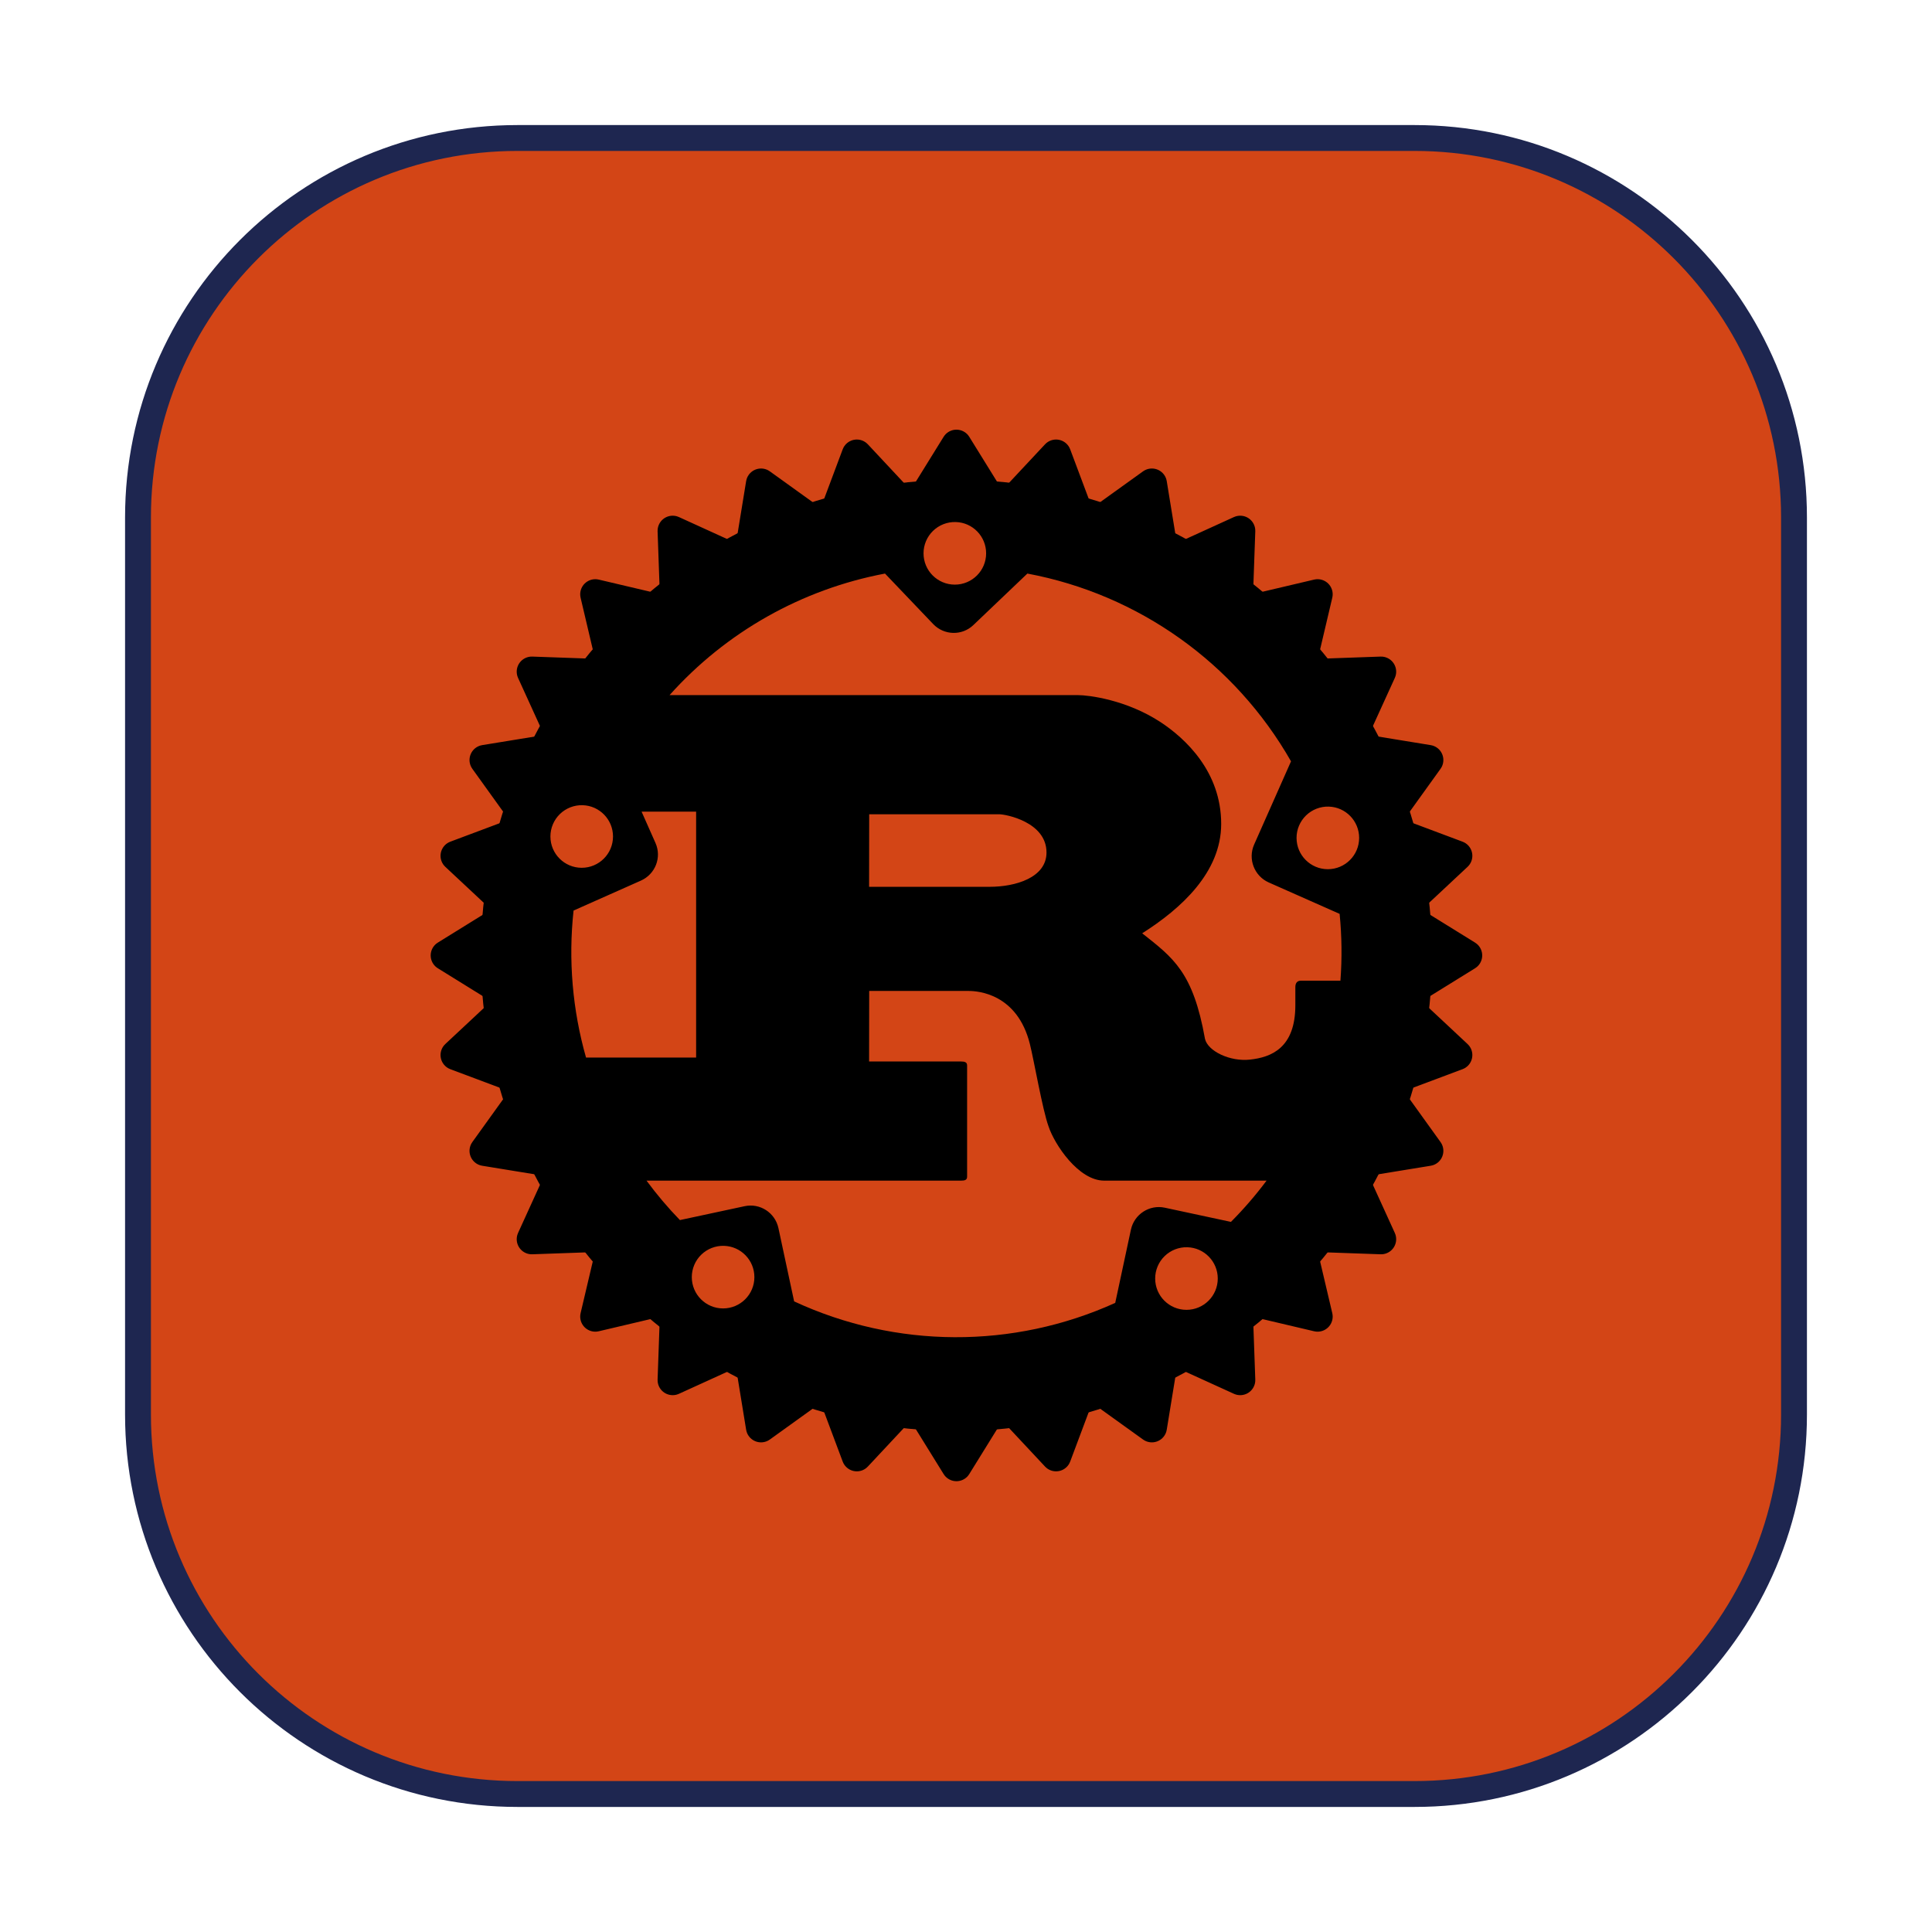
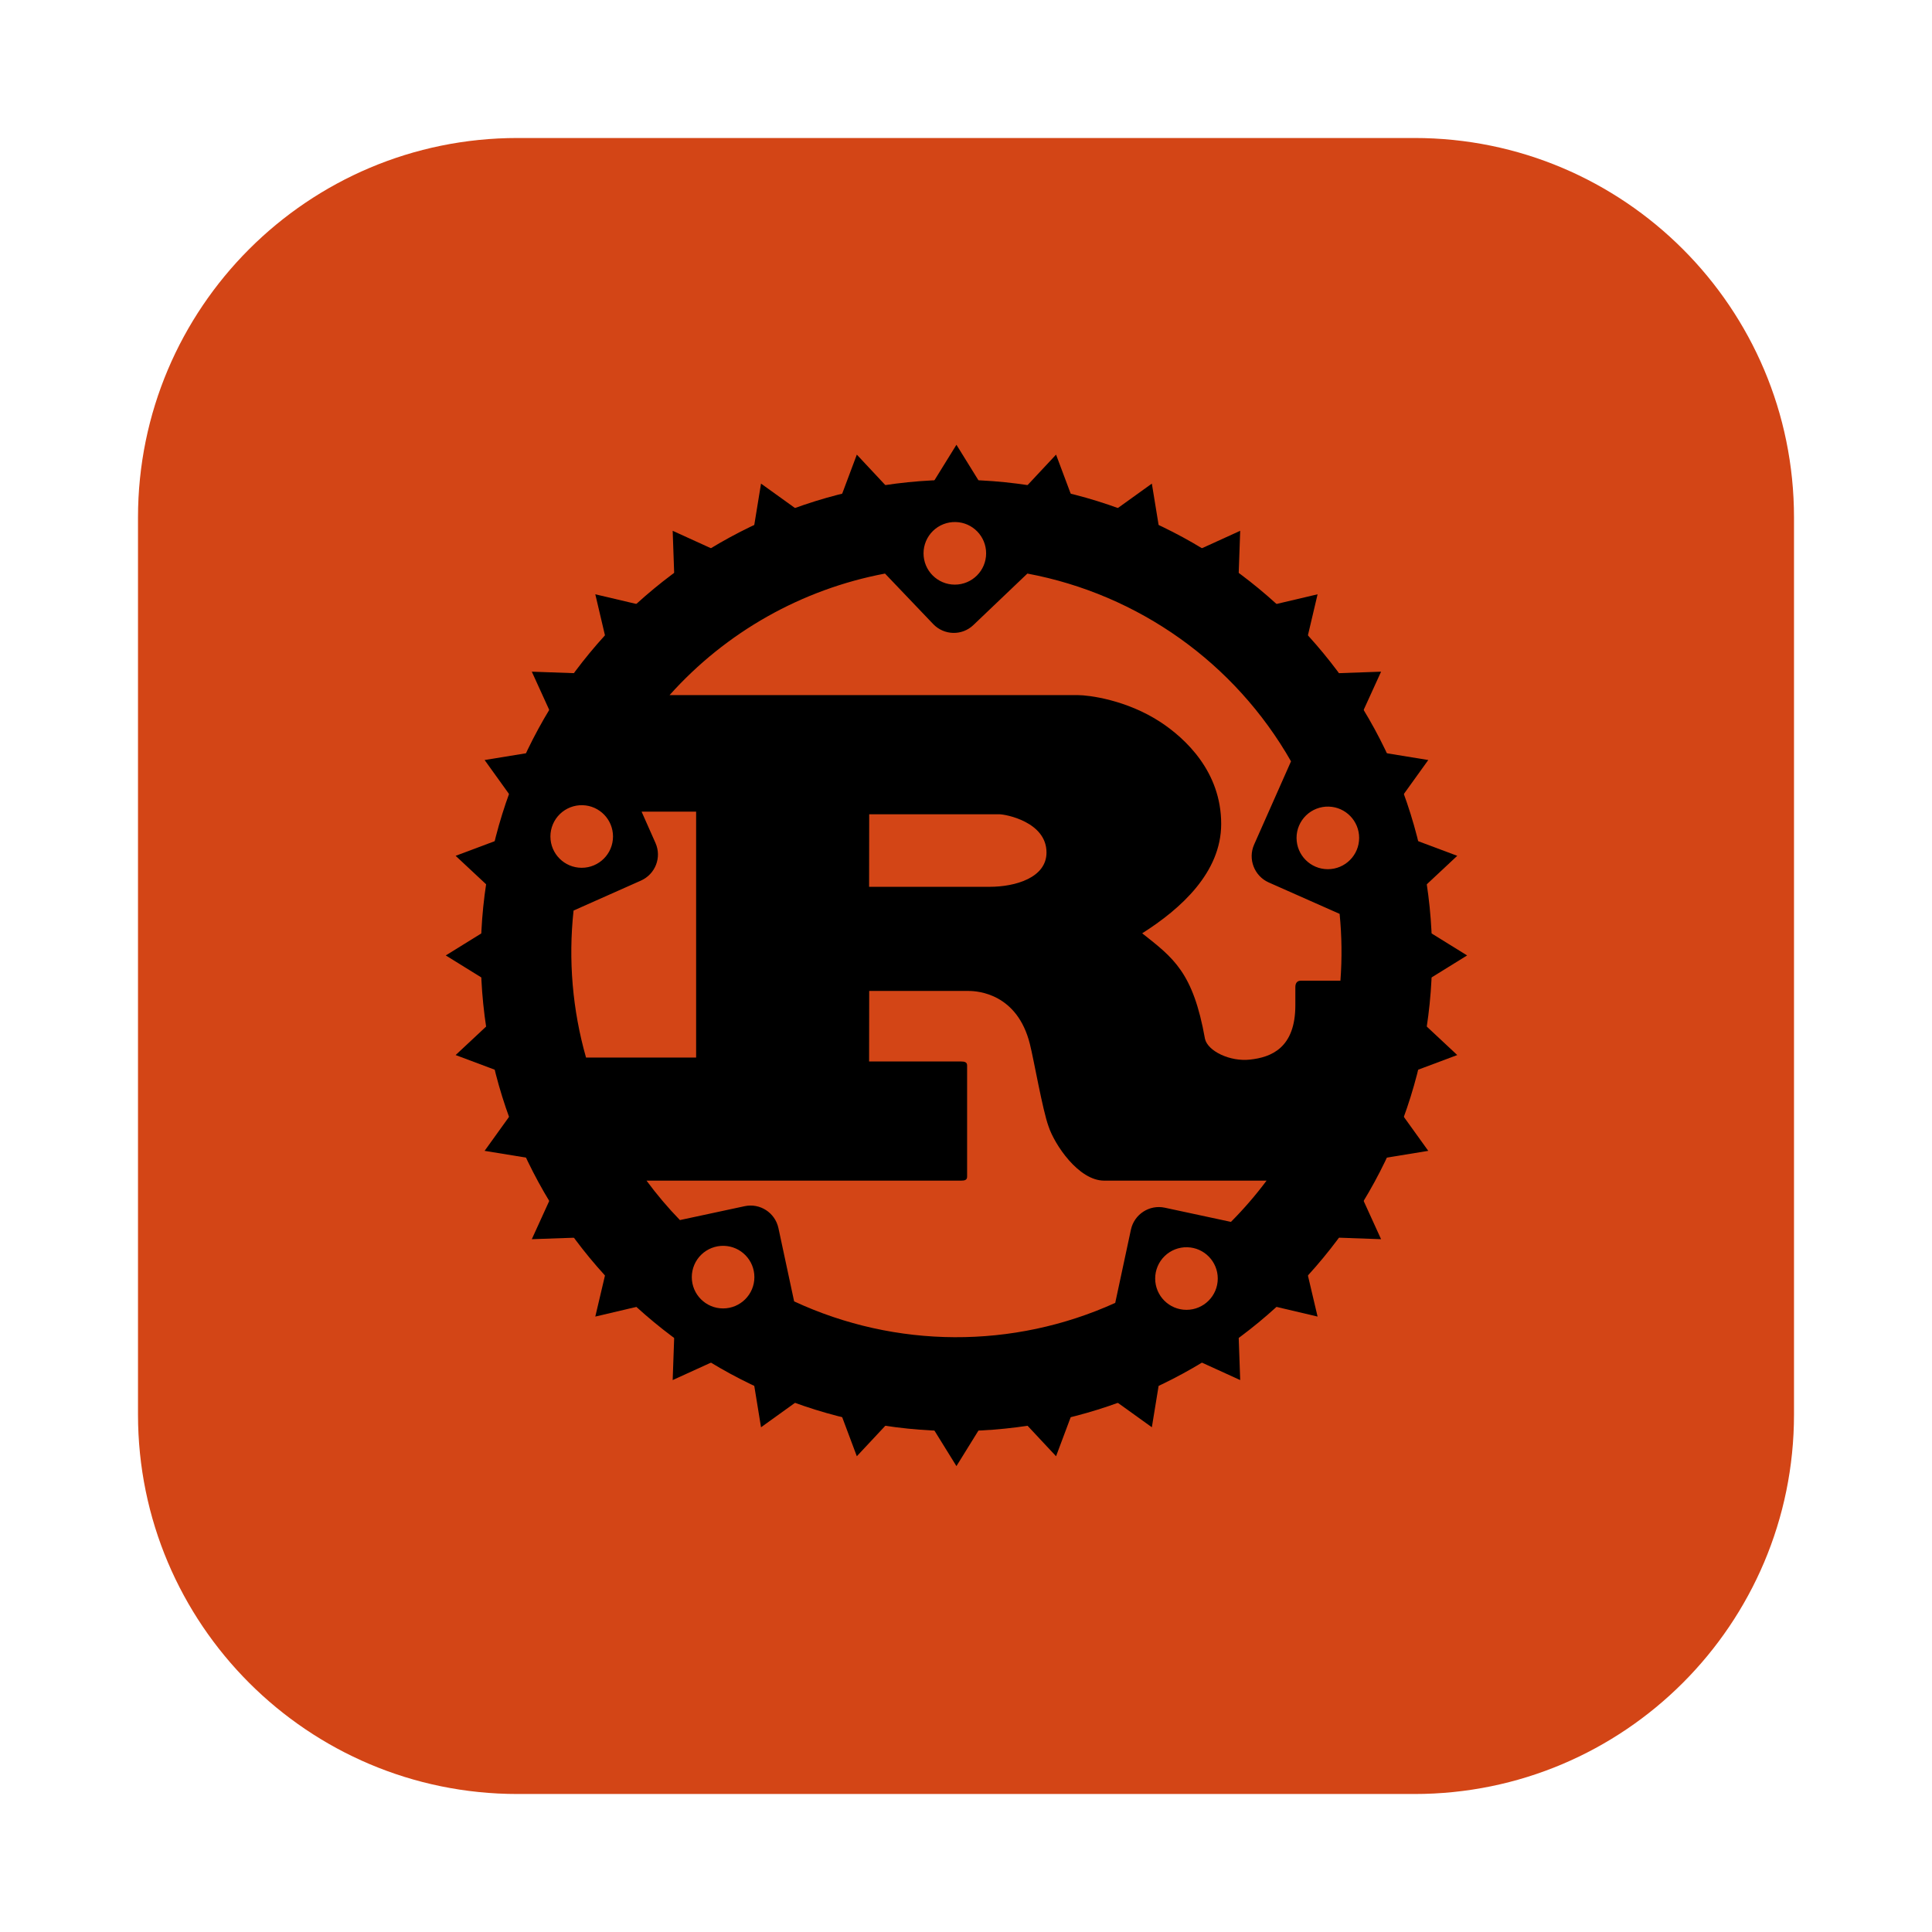
<svg xmlns="http://www.w3.org/2000/svg" viewBox="0 0 112 112" role="img" aria-labelledby="title">
-   <rect x="8" y="8" width="96" height="96" rx="22" fill="#D34516" stroke="#1E2650" stroke-width="1.5" />
+   <rect x="8" y="8" width="96" height="96" rx="22" fill="#D34516" />
  <svg x="14" y="14" width="84" height="84" viewBox="0 0 144 144" aria-hidden="true">
    <path d="m71.05 23.68c-26.06 0-47.27 21.22-47.27 47.27s21.22 47.27 47.27 47.27 47.27-21.22 47.27-47.27-21.22-47.27-47.27-47.27zm-.07 4.2a3.1 3.11 0 0 1 3.02 3.11 3.11 3.11 0 0 1 -6.22 0 3.11 3.11 0 0 1 3.2-3.11zm7.12 5.12a38.27 38.27 0 0 1 26.2 18.66l-3.67 8.28c-.63 1.43.02 3.11 1.44 3.75l7.06 3.13a38.27 38.27 0 0 1  .08 6.64h-3.93c-.39 0-.55.26-.55.64v1.8c0 4.24-2.39 5.17-4.49 5.4-2 .23-4.21-.84-4.49-2.06-1.18-6.63-3.14-8.04-6.24-10.49 3.85-2.44 7.85-6.05 7.85-10.87 0-5.21-3.57-8.49-6-10.1-3.42-2.25-7.2-2.7-8.22-2.7h-40.6a38.27 38.27 0 0 1 21.41-12.08l4.79 5.02c1.08 1.13 2.87 1.18 4 .09zm-44.2 23.02a3.11 3.11 0 0 1 3.02 3.11 3.11 3.11 0 0 1 -6.22 0 3.11 3.11 0 0 1 3.2-3.11zm74.15.14a3.11 3.11 0 0 1 3.02 3.11 3.11 3.11 0 0 1 -6.22 0 3.11 3.11 0 0 1 3.2-3.11zm-68.29.5h5.42v24.44h-10.94a38.27 38.27 0 0 1 -1.24-14.61l6.7-2.98c1.43-.64 2.08-2.31 1.44-3.74zm22.62.26h12.91c.67 0 4.71.77 4.71 3.8 0 2.51-3.1 3.41-5.65 3.41h-11.98zm0 17.56h9.89c.9 0 4.83.26 6.08 5.28.39 1.54 1.26 6.56 1.85 8.17.59 1.8 2.98 5.4 5.53 5.4h16.14a38.27 38.27 0 0 1 -3.54 4.1l-6.57-1.41c-1.53-.33-3.04.65-3.37 2.18l-1.56 7.28a38.27 38.27 0 0 1 -31.91-.15l-1.56-7.28c-.33-1.53-1.83-2.51-3.36-2.18l-6.43 1.38a38.27 38.27 0 0 1 -3.32-3.92h31.27c.35 0 .59-.06.59-.39v-11.06c0-.32-.24-.39-.59-.39h-9.15zm-14.43 25.33a3.11 3.11 0 0 1 3.02 3.11 3.11 3.11 0 0 1 -6.22 0 3.11 3.11 0 0 1 3.2-3.11zm46.05.14a3.11 3.11 0 0 1 3.02 3.11 3.11 3.11 0 0 1 -6.22 0 3.11 3.11 0 0 1 3.2-3.11z" />
-     <path d="m115.68 70.95a44.63 44.63 0 0 1 -44.63 44.63 44.63 44.63 0 0 1 -44.63-44.63 44.63 44.63 0 0 1 44.63-44.63 44.63 44.63 0 0 1 44.63 44.63zm-.84-4.31 6.96 4.31-6.96 4.31 5.98 5.59-7.66 2.87 4.78 6.65-8.09 1.32 3.4 7.46-8.19-.29 1.88 7.98-7.98-1.88.29 8.19-7.46-3.4-1.32 8.09-6.65-4.78-2.87 7.66-5.59-5.98-4.31 6.96-4.31-6.96-5.59 5.98-2.87-7.66-6.65 4.78-1.32-8.09-7.46 3.4.29-8.19-7.98 1.88 1.88-7.98-8.19.29 3.4-7.46-8.09-1.32 4.78-6.65-7.66-2.87 5.98-5.59-6.96-4.31 6.96-4.31-5.98-5.59 7.66-2.87-4.78-6.65 8.09-1.32-3.4-7.46 8.19.29-1.88-7.98 7.98 1.88-.29-8.19 7.46 3.4 1.32-8.09 6.65 4.78 2.87-7.66 5.59 5.98 4.31-6.96 4.31 6.96 5.59-5.98 2.87 7.66 6.65-4.78 1.32 8.09 7.46-3.4-.29 8.19 7.98-1.88-1.88 7.98 8.19-.29-3.4 7.46 8.09 1.32-4.78 6.65 7.66 2.87z" fill-rule="evenodd" stroke="#000" stroke-linecap="round" stroke-linejoin="round" stroke-width="3" />
+     <path d="m115.68 70.95a44.63 44.63 0 0 1 -44.63 44.63 44.63 44.63 0 0 1 -44.63-44.63 44.63 44.63 0 0 1 44.63-44.63 44.63 44.63 0 0 1 44.63 44.63zm-.84-4.31 6.96 4.31-6.96 4.31 5.98 5.59-7.66 2.87 4.78 6.65-8.09 1.32 3.4 7.46-8.19-.29 1.88 7.98-7.98-1.88.29 8.19-7.46-3.4-1.32 8.09-6.65-4.78-2.87 7.66-5.59-5.98-4.31 6.96-4.31-6.96-5.59 5.98-2.87-7.66-6.65 4.78-1.32-8.09-7.46 3.4.29-8.19-7.98 1.88 1.88-7.98-8.19.29 3.4-7.46-8.09-1.32 4.78-6.65-7.66-2.87 5.98-5.59-6.96-4.31 6.96-4.31-5.98-5.59 7.66-2.87-4.78-6.65 8.09-1.32-3.4-7.46 8.19.29-1.88-7.98 7.98 1.88-.29-8.19 7.46 3.4 1.32-8.09 6.65 4.78 2.87-7.66 5.59 5.98 4.31-6.96 4.31 6.96 5.59-5.98 2.87 7.66 6.65-4.78 1.32 8.09 7.46-3.4-.29 8.19 7.98-1.88-1.88 7.98 8.19-.29-3.4 7.46 8.09 1.32-4.78 6.65 7.66 2.87z" fill-rule="evenodd" stroke-linecap="round" stroke-linejoin="round" />
  </svg>
</svg>
